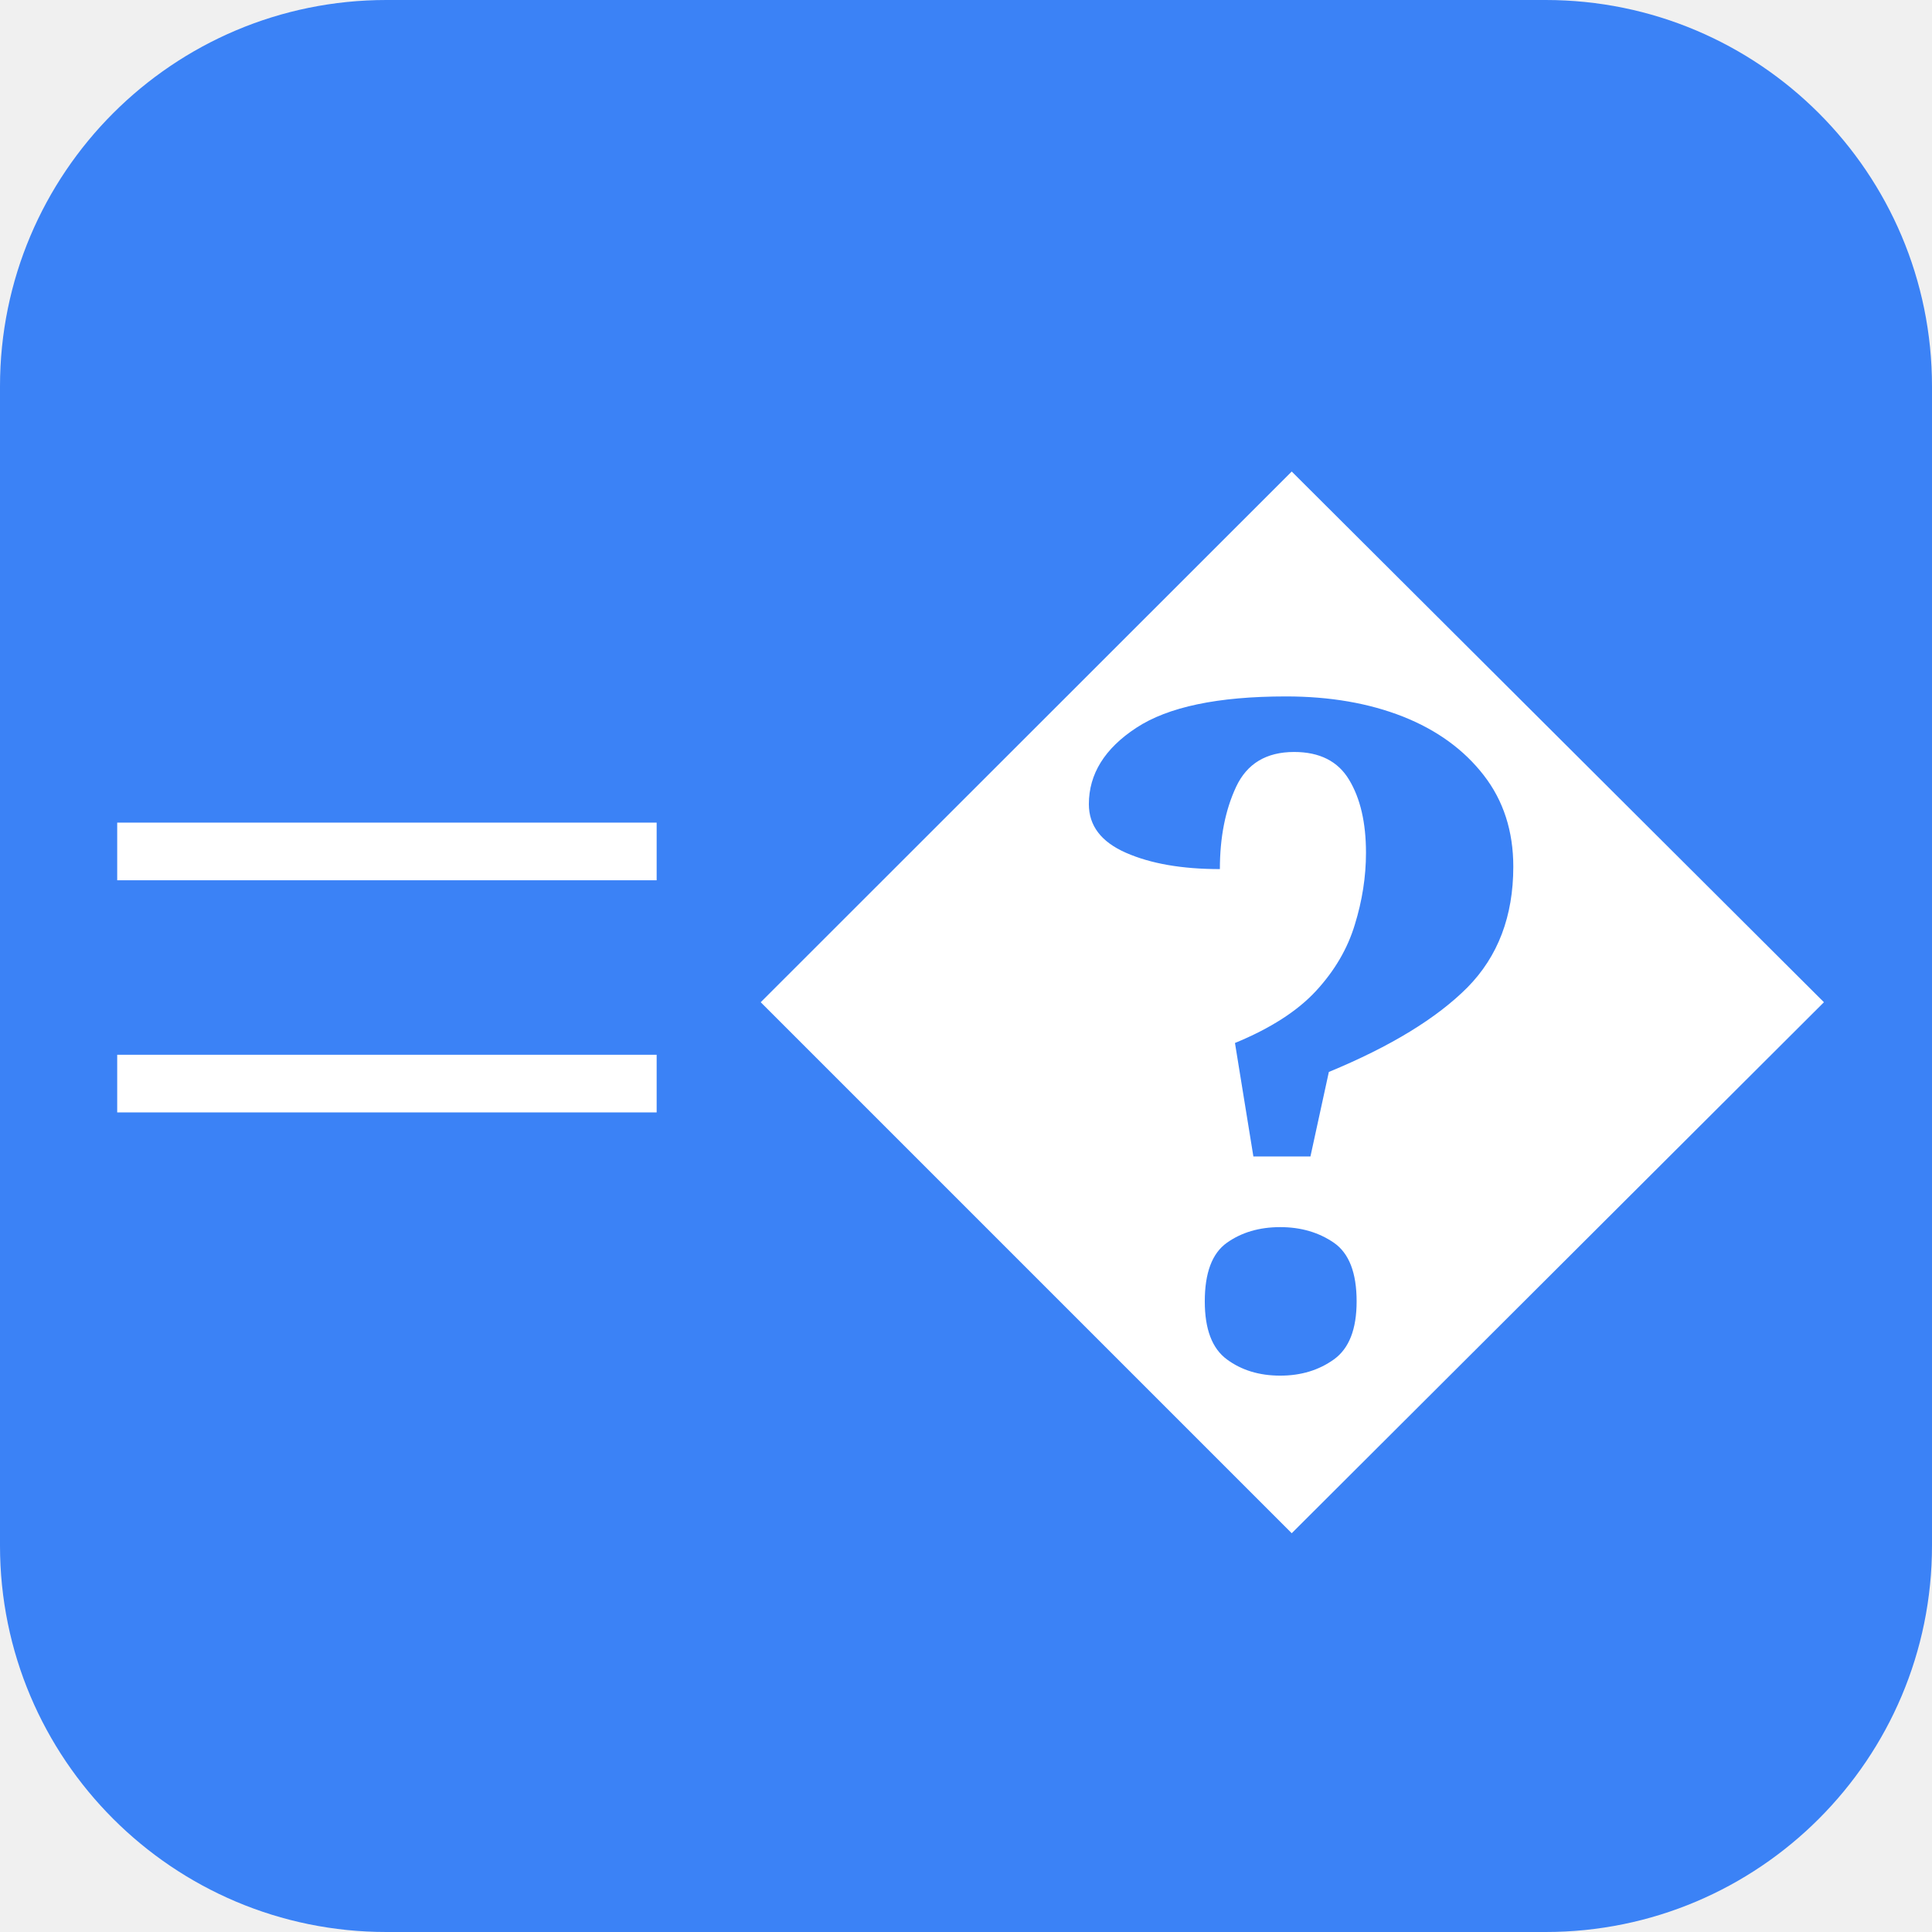
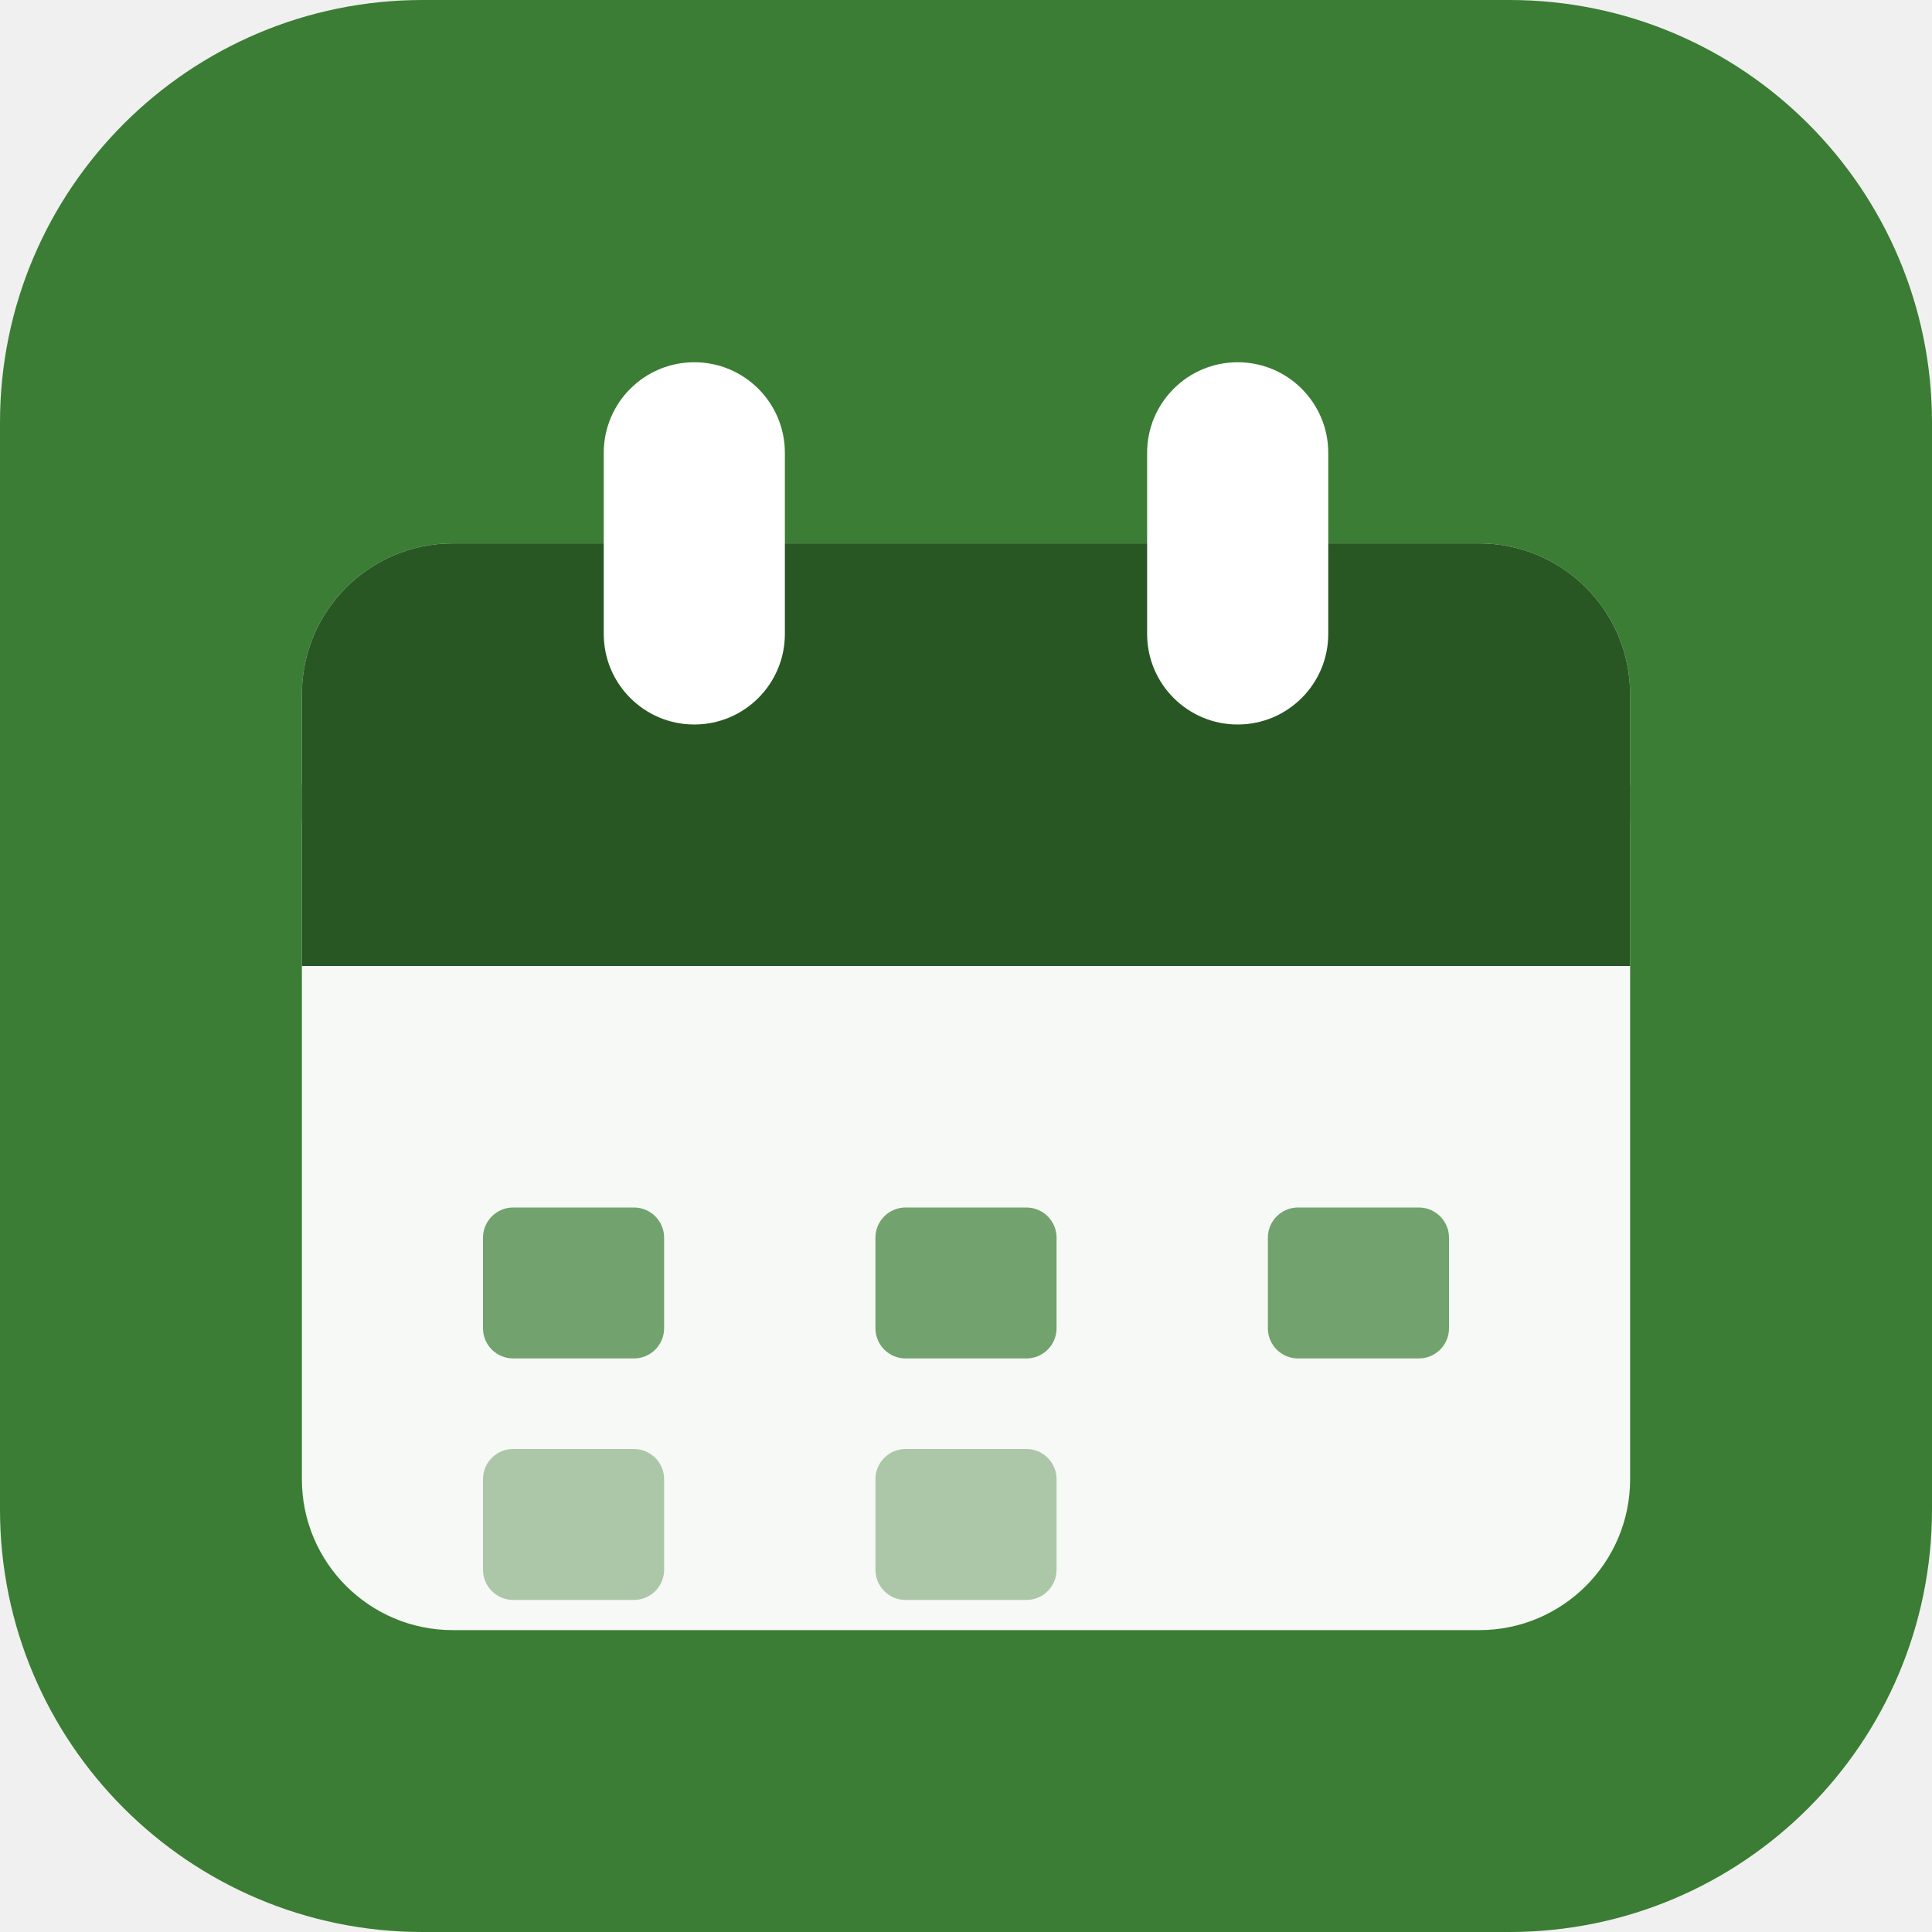
- <svg xmlns="http://www.w3.org/2000/svg" viewBox="0 0 100 100">
-   <rect width="100" height="100" rx="20" fill="#3b82f6" />
-   <text x="50" y="70" font-size="60" text-anchor="middle" fill="white">=�</text>
+ <svg xmlns="http://www.w3.org/2000/svg" viewBox="0 0 32 32">
+   <rect width="32" height="32" rx="7" fill="#3b7d34" />
+   <rect x="5" y="9" width="22" height="18" rx="2.5" fill="white" opacity="0.95" />
+   <rect x="5" y="9" width="22" height="7" rx="2.5" fill="#295724" />
+   <rect x="5" y="13" width="22" height="3" fill="#295724" />
+   <rect x="10" y="6" width="3" height="6" rx="1.5" fill="white" />
+   <rect x="19" y="6" width="3" height="6" rx="1.5" fill="white" />
+   <rect x="8" y="20" width="3" height="2.5" rx="0.5" fill="#3b7d34" opacity="0.7" />
+   <rect x="14.5" y="20" width="3" height="2.5" rx="0.5" fill="#3b7d34" opacity="0.7" />
+   <rect x="21" y="20" width="3" height="2.5" rx="0.5" fill="#3b7d34" opacity="0.7" />
+   <rect x="8" y="24" width="3" height="2.5" rx="0.5" fill="#3b7d34" opacity="0.4" />
+   <rect x="14.5" y="24" width="3" height="2.5" rx="0.5" fill="#3b7d34" opacity="0.4" />
</svg>
